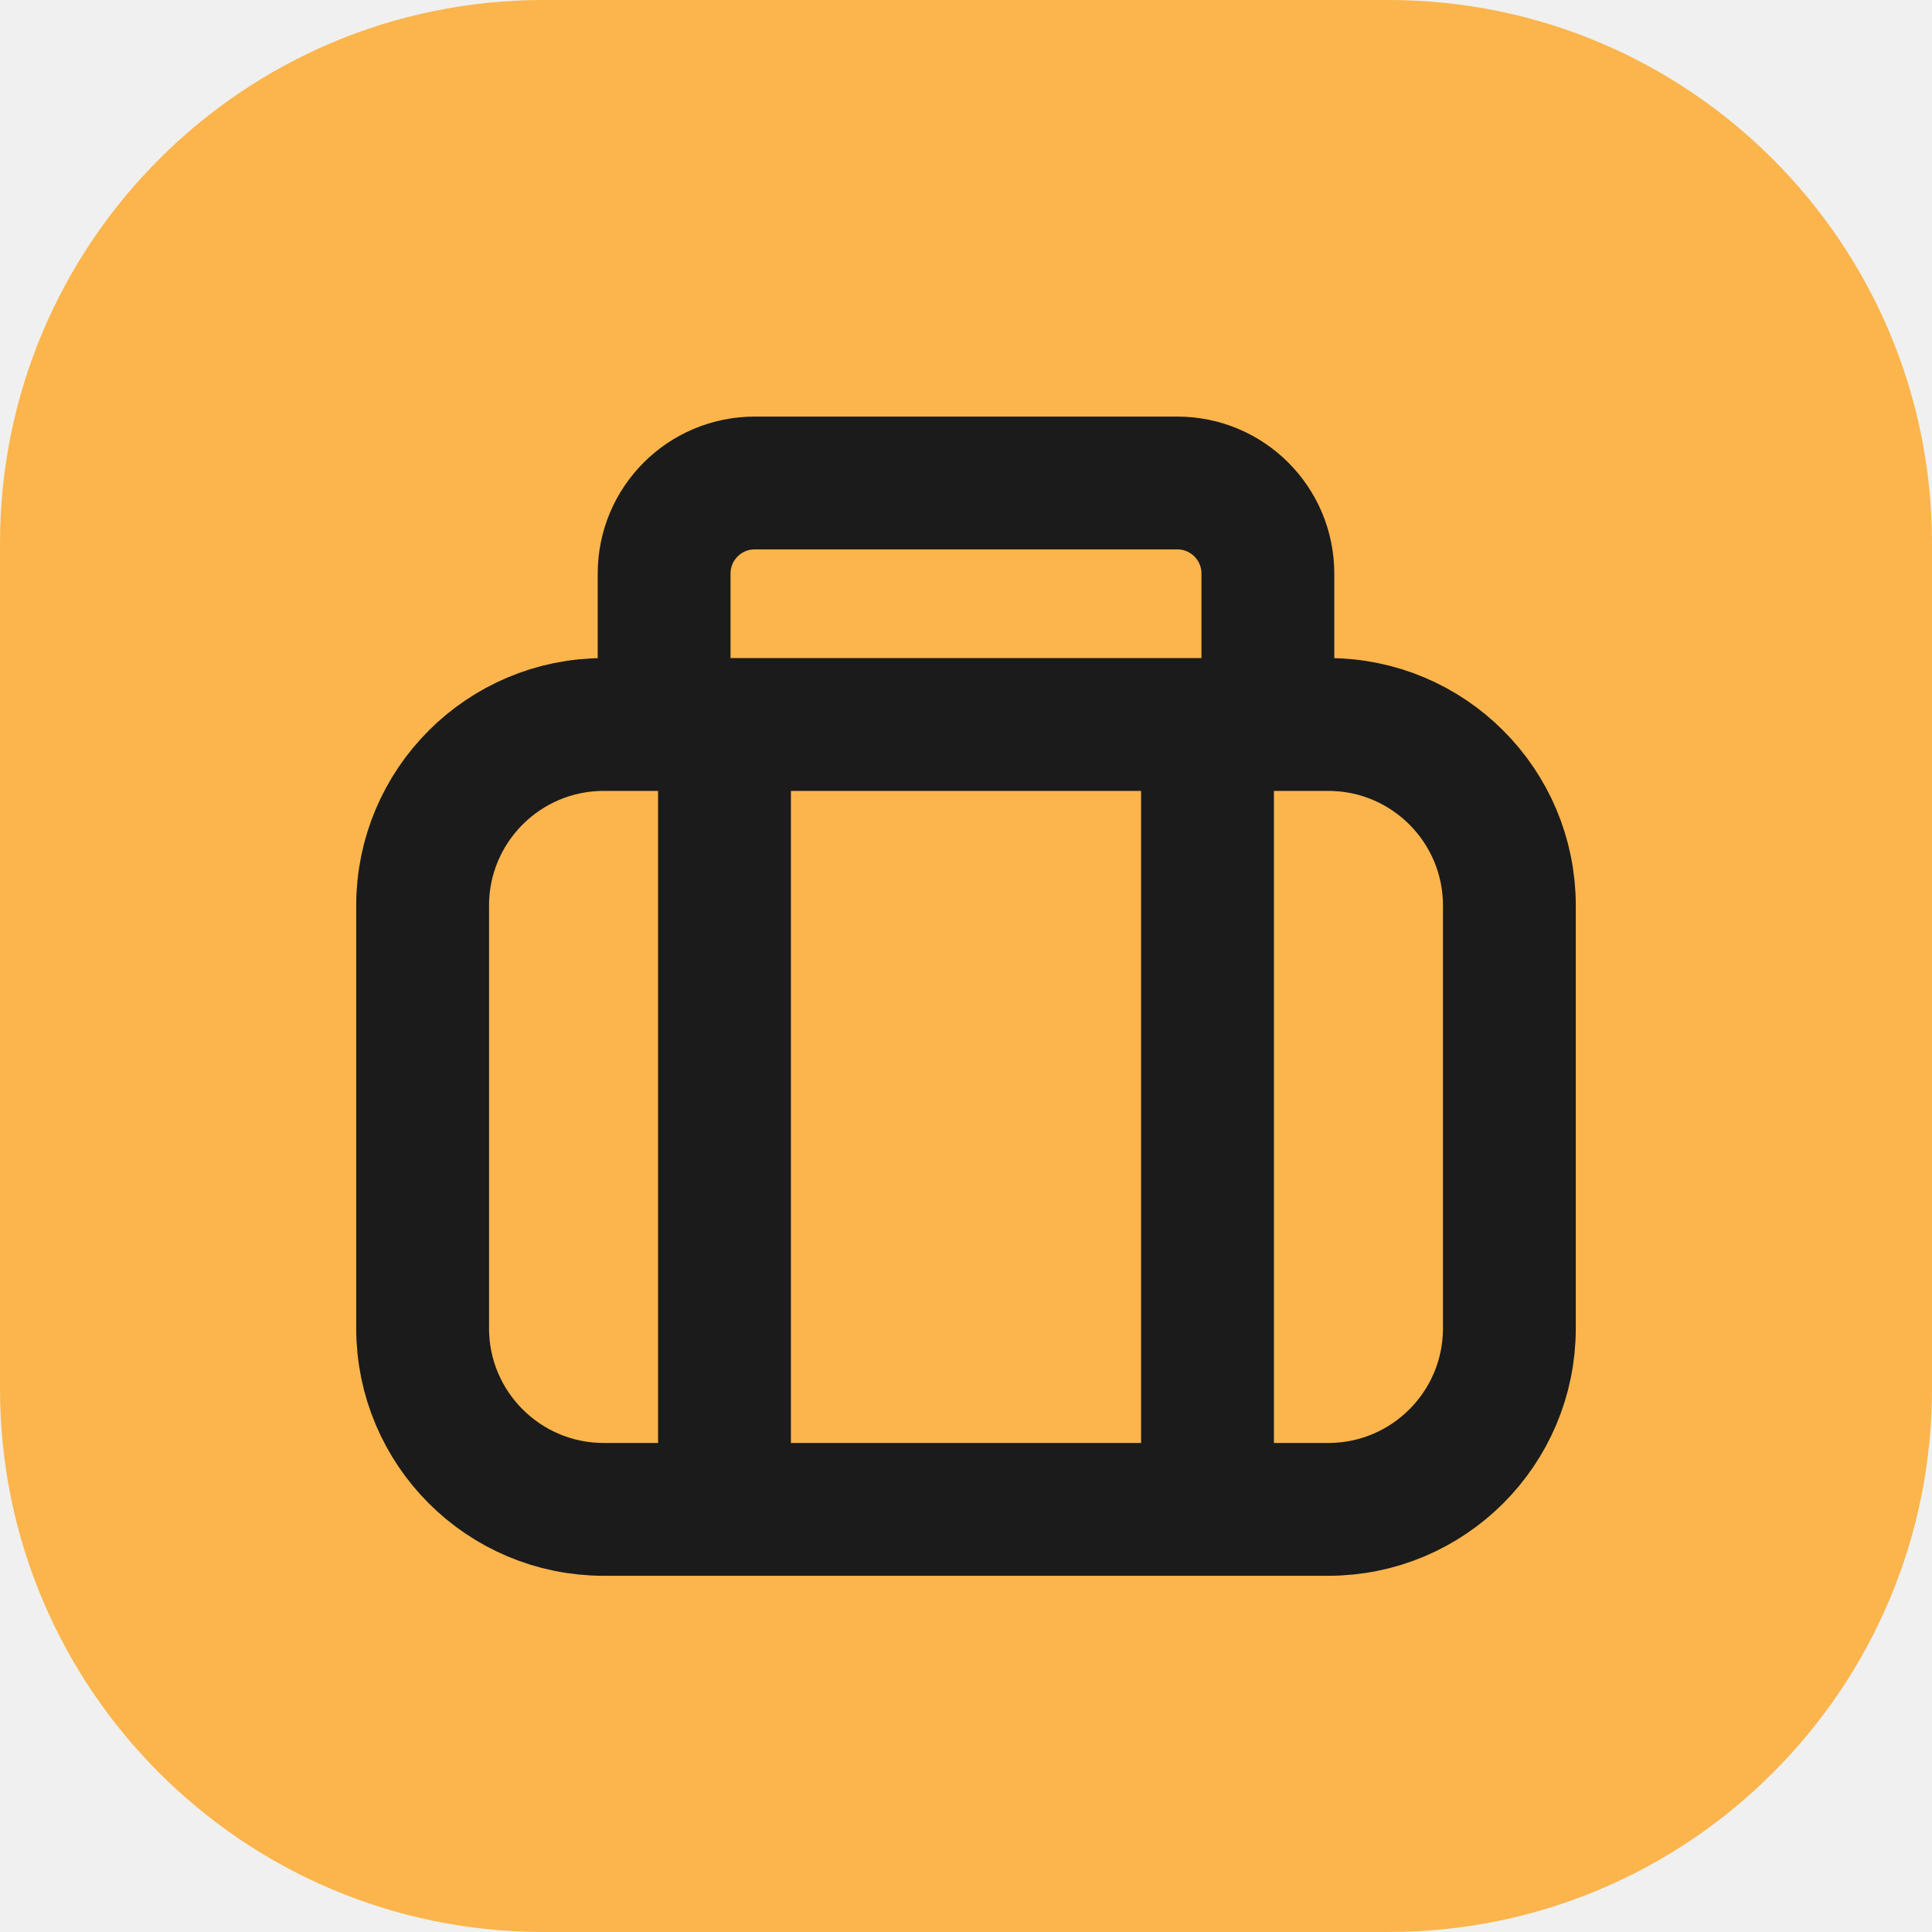
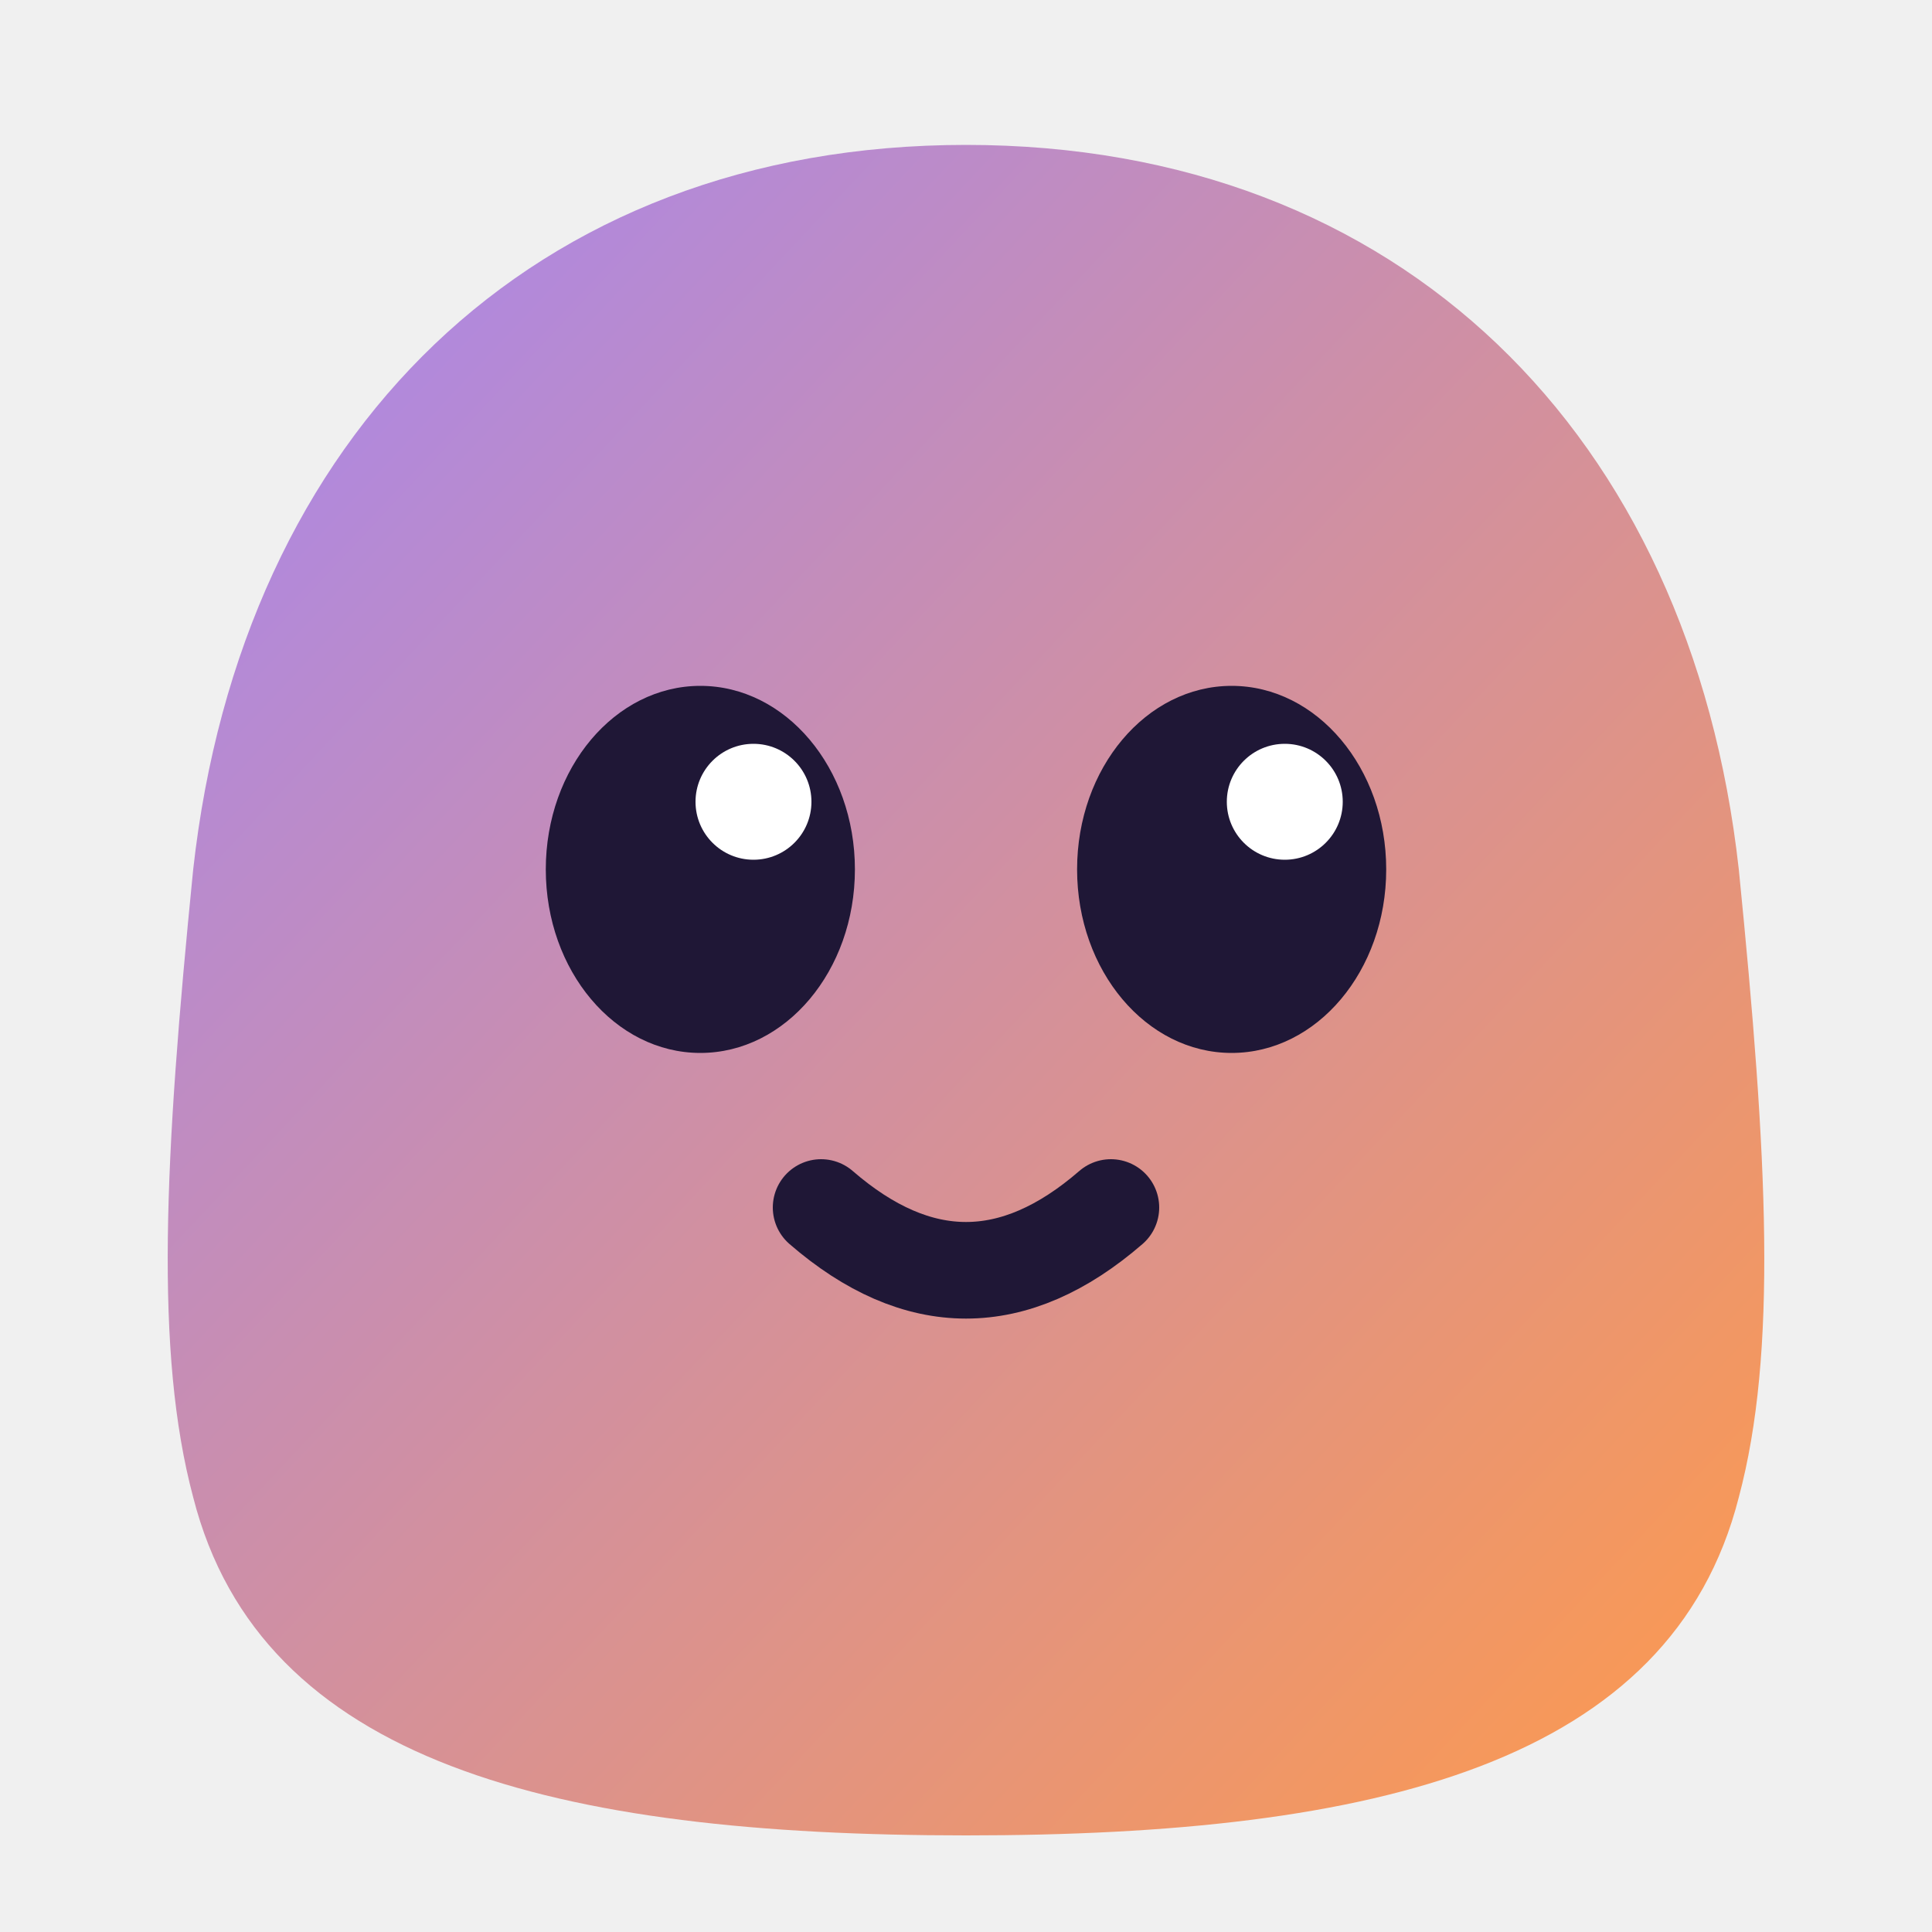
- <svg xmlns="http://www.w3.org/2000/svg" viewBox="0 0 32 32">
-   <rect width="32" height="32" rx="9" fill="#FBB54C" />
-   <path d="M11 12V9.5A1.5 1.5 0 0 1 12.5 8h7A1.5 1.5 0 0 1 21 9.5V12" fill="none" stroke="#1B1B1B" stroke-width="2.2" />
-   <rect x="7" y="12" width="18" height="13" rx="3" fill="none" stroke="#1B1B1B" stroke-width="2.2" />
-   <path d="M12 12v13M20 12v13" stroke="#1B1B1B" stroke-width="2.2" />
+ <svg xmlns="http://www.w3.org/2000/svg" viewBox="0 0 40 40">
+   <defs>
+     <linearGradient id="g" x1="0" y1="0" x2="1" y2="1">
+       <stop offset="0" stop-color="#a586f3" />
+       <stop offset="1" stop-color="#ff9a4a" />
+     </linearGradient>
+   </defs>
+   <path d="M20 3c9 0 15 6 16 15 .6 6 .8 10 0 13-1.4 5.5-7.5 7-16 7s-14.6-1.5-16-7c-.8-3-.6-7 0-13C5 9 11 3 20 3Z" fill="url(#g)" />
+   <ellipse cx="14.5" cy="18" rx="3.2" ry="3.8" fill="#1f1736" />
+   <ellipse cx="25.5" cy="18" rx="3.2" ry="3.8" fill="#1f1736" />
+   <circle cx="15.6" cy="16.6" r="1.2" fill="#fff" />
+   <circle cx="26.6" cy="16.6" r="1.2" fill="#fff" />
+   <path d="M17 25q3 2.6 6 0" stroke="#1f1736" stroke-width="2" stroke-linecap="round" fill="none" />
</svg>
